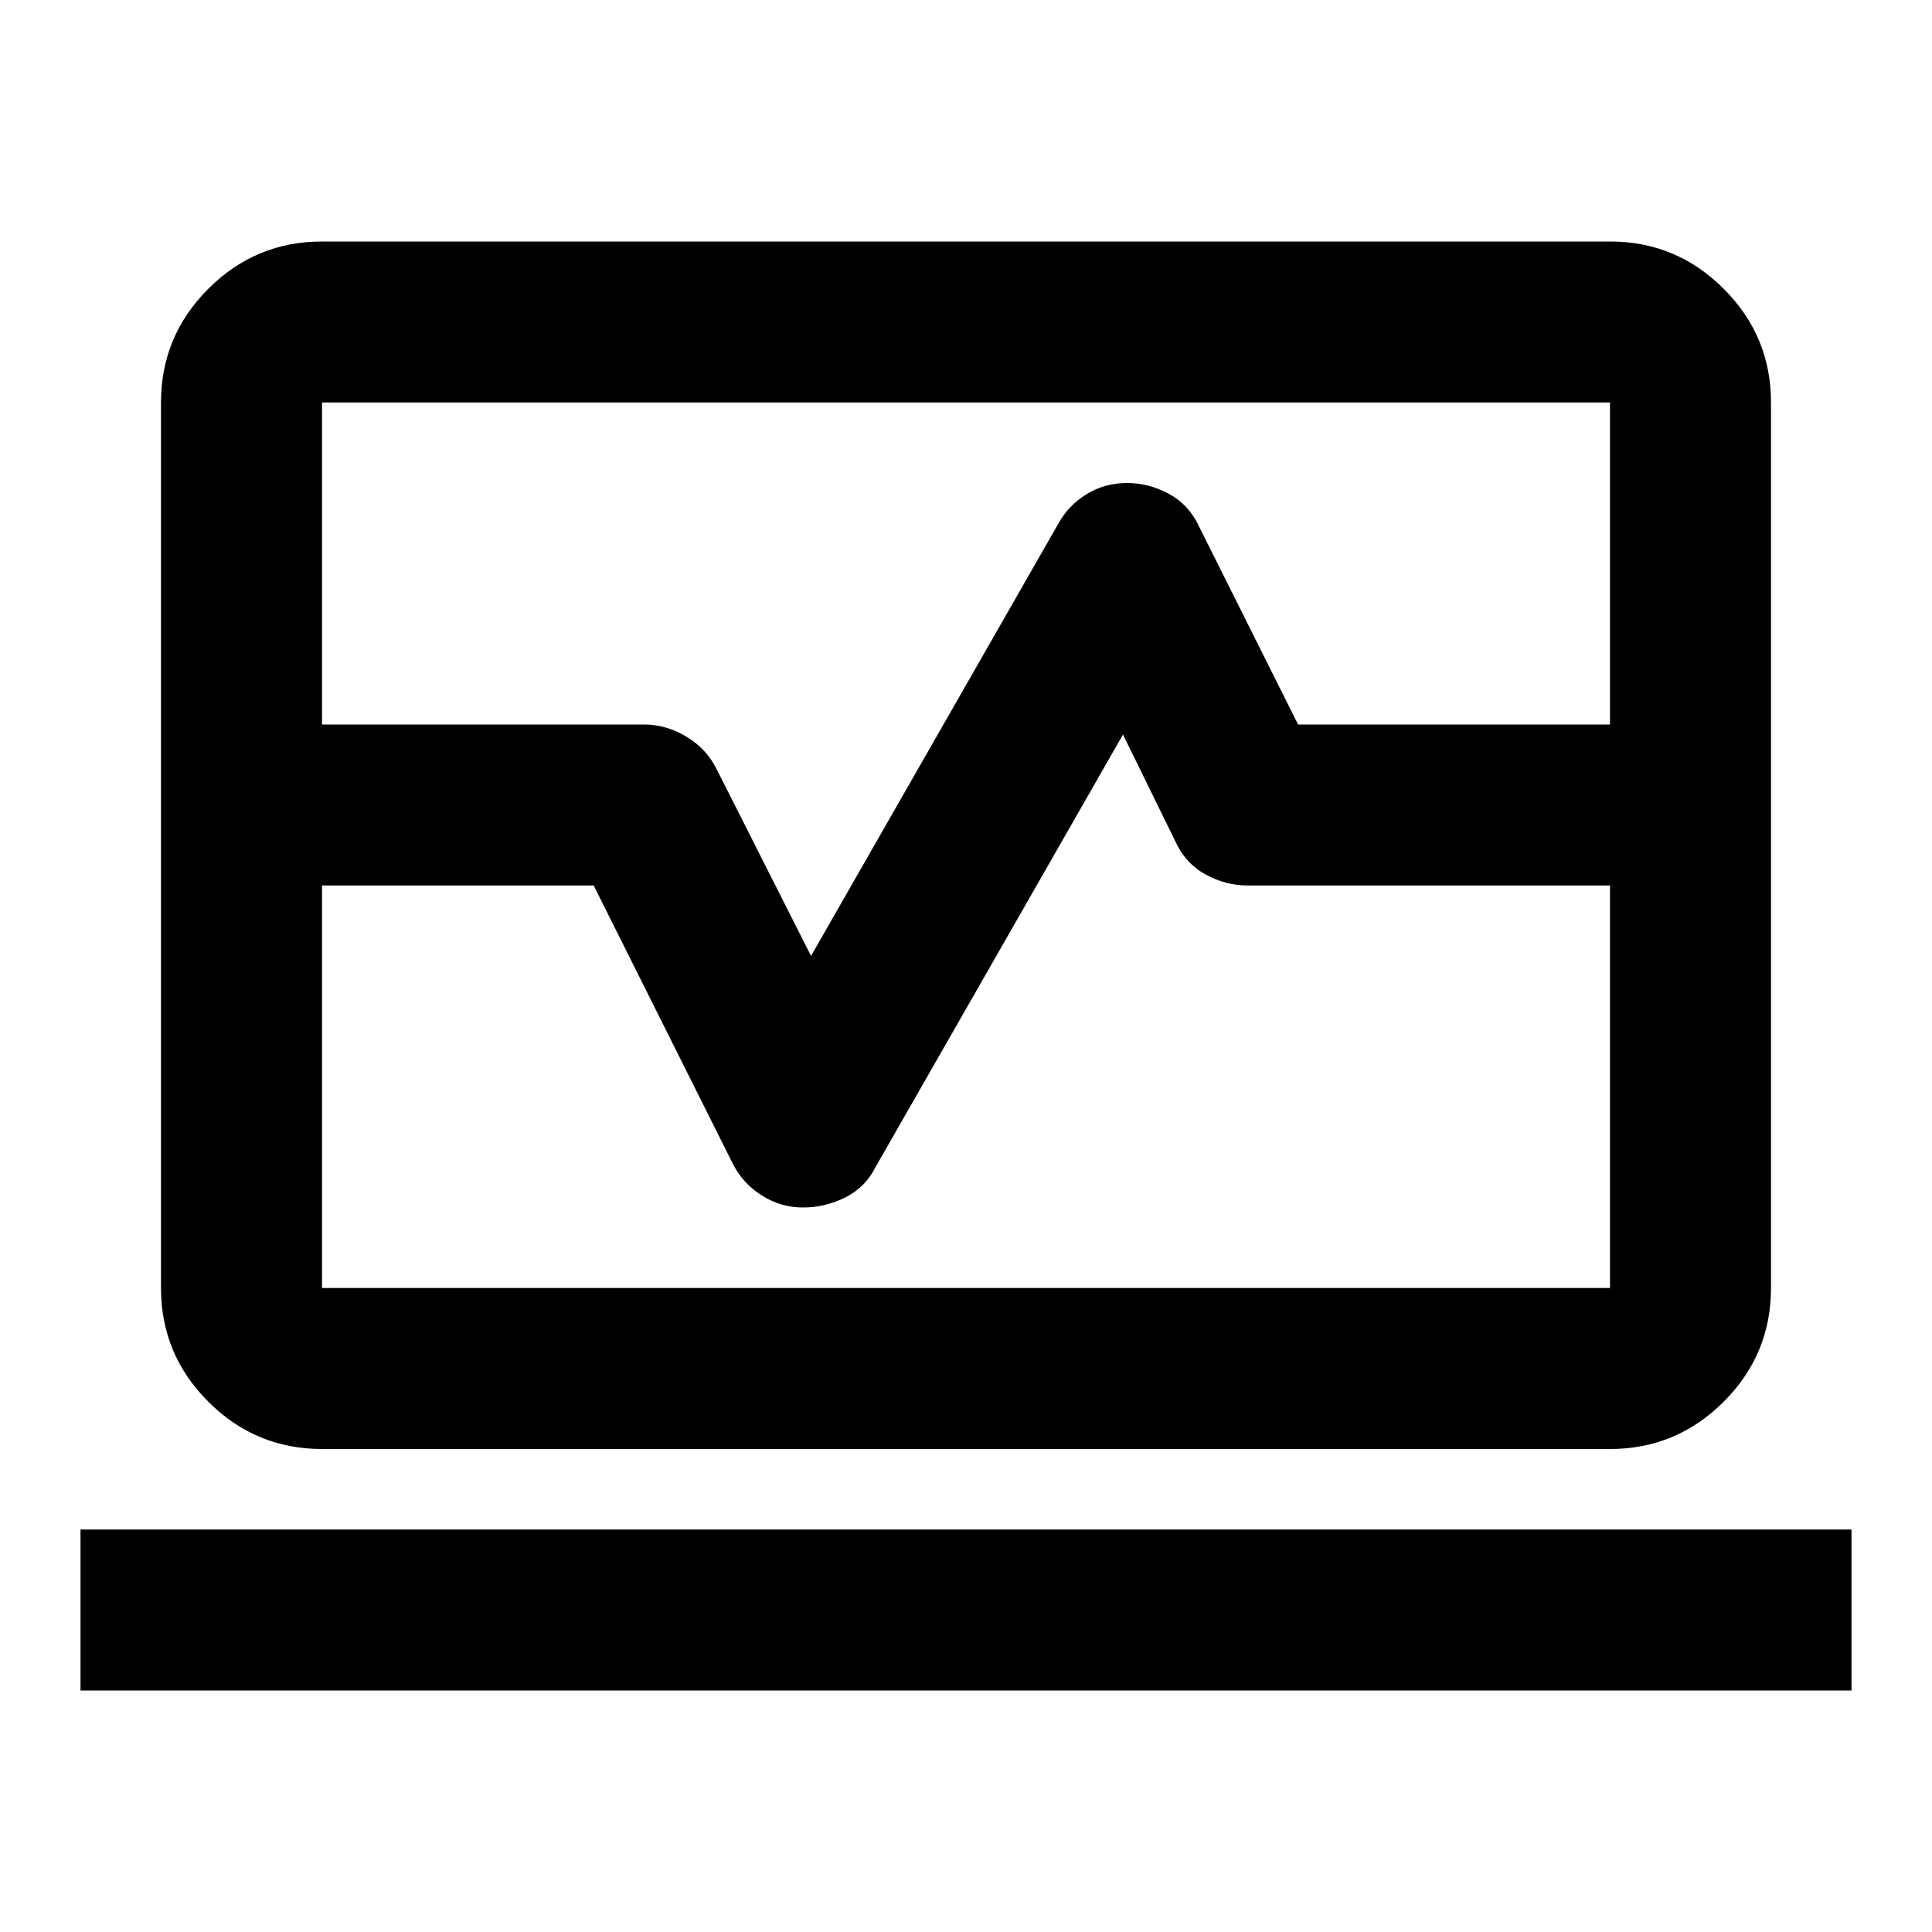
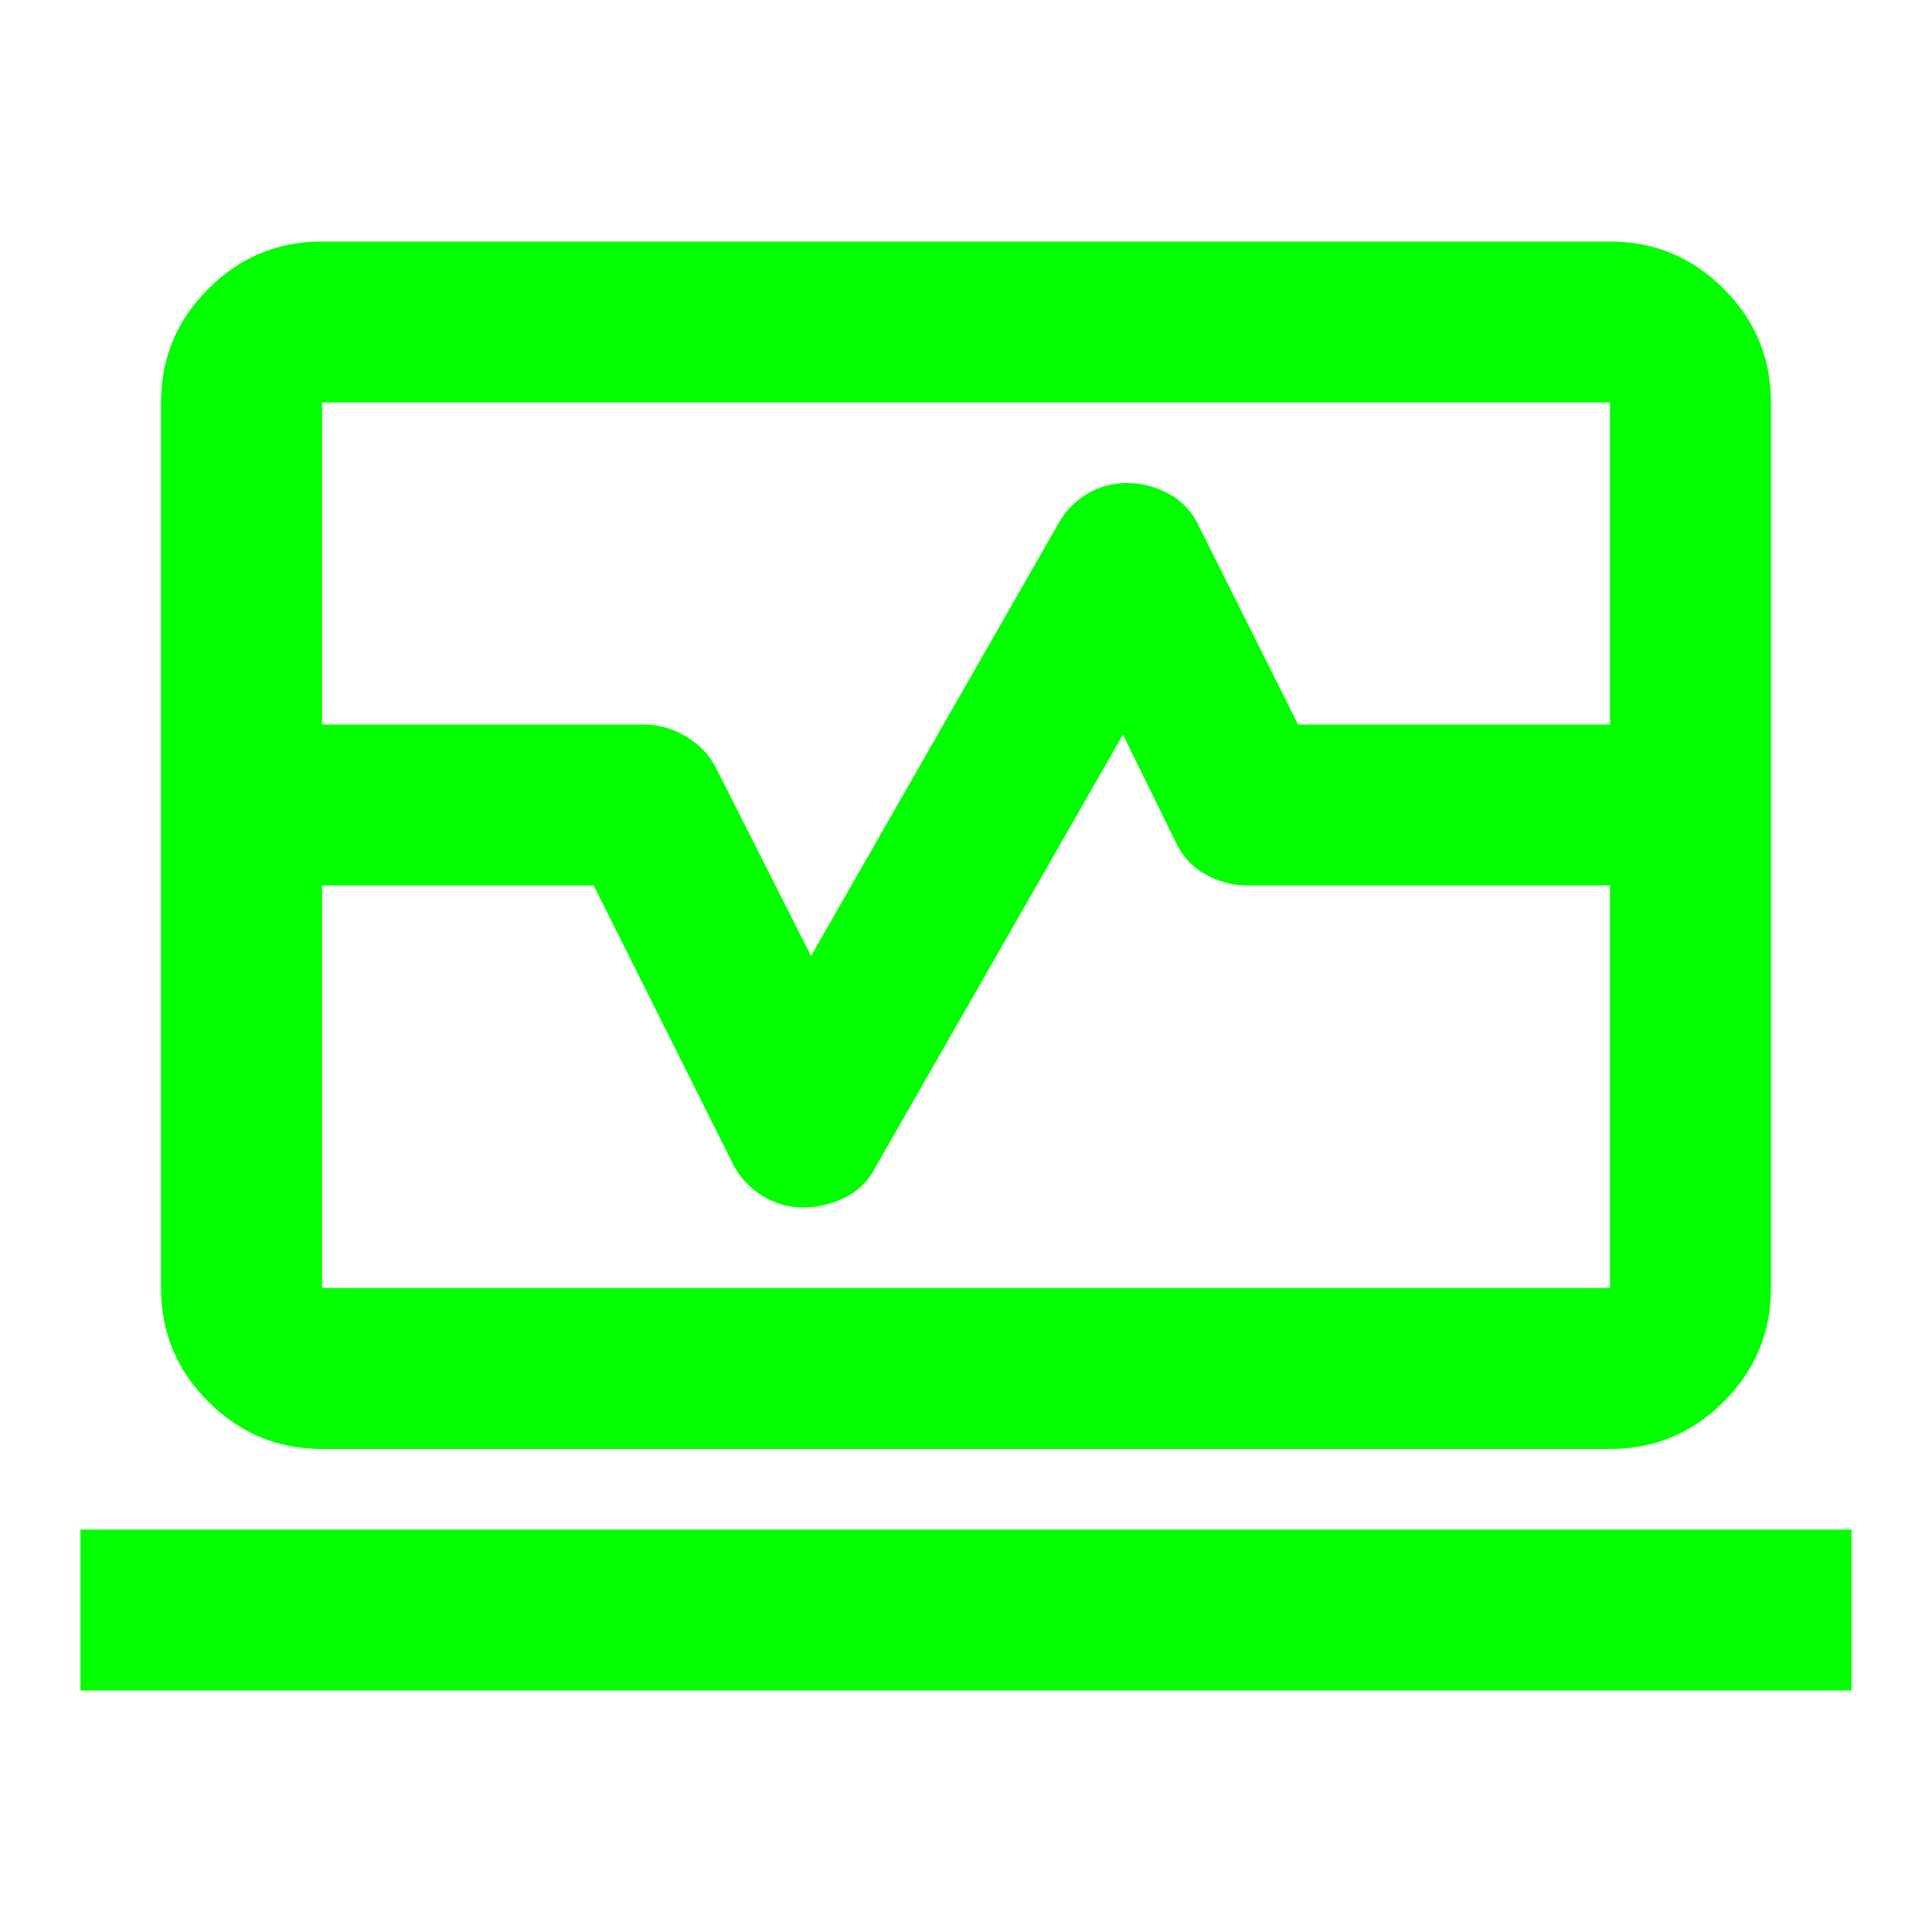
- <svg xmlns="http://www.w3.org/2000/svg" height="24" viewBox="0 -960 960 960" width="24">
-   <path d="M80-600v-160q0-33 23.5-56.5T160-840h640q33 0 56.5 23.5T880-760v160h-80v-160H160v160H80Zm80 360q-33 0-56.5-23.5T80-320v-200h80v200h640v-200h80v200q0 33-23.5 56.5T800-240H160ZM40-120v-80h880v80H40Zm440-420ZM80-520v-80h240q11 0 21 6t15 16l47 93 123-215q5-9 14-14.5t20-5.5q11 0 21 5.5t15 16.5l49 98h235v80H620q-11 0-21-5.5T584-542l-26-53-123 215q-5 10-15 15t-21 5q-11 0-20.5-6T364-382l-69-138H80Z" />
+ <svg xmlns="http://www.w3.org/2000/svg" id="svg4" version="1.1" width="24" viewBox="0 -960 960 960" height="24">
+   <defs id="defs8" />
+   <path style="fill:#01ff00;fill-opacity:1" id="path2" d="M80-600v-160q0-33 23.5-56.5T160-840h640q33 0 56.5 23.5T880-760v160h-80v-160H160v160H80Zm80 360q-33 0-56.5-23.5T80-320v-200h80v200h640v-200h80v200q0 33-23.5 56.5T800-240H160ZM40-120v-80h880v80H40Zm440-420ZM80-520v-80h240q11 0 21 6t15 16l47 93 123-215q5-9 14-14.5t20-5.5q11 0 21 5.5t15 16.5l49 98h235v80H620q-11 0-21-5.5T584-542l-26-53-123 215q-5 10-15 15t-21 5q-11 0-20.5-6T364-382l-69-138H80Z" />
</svg>
